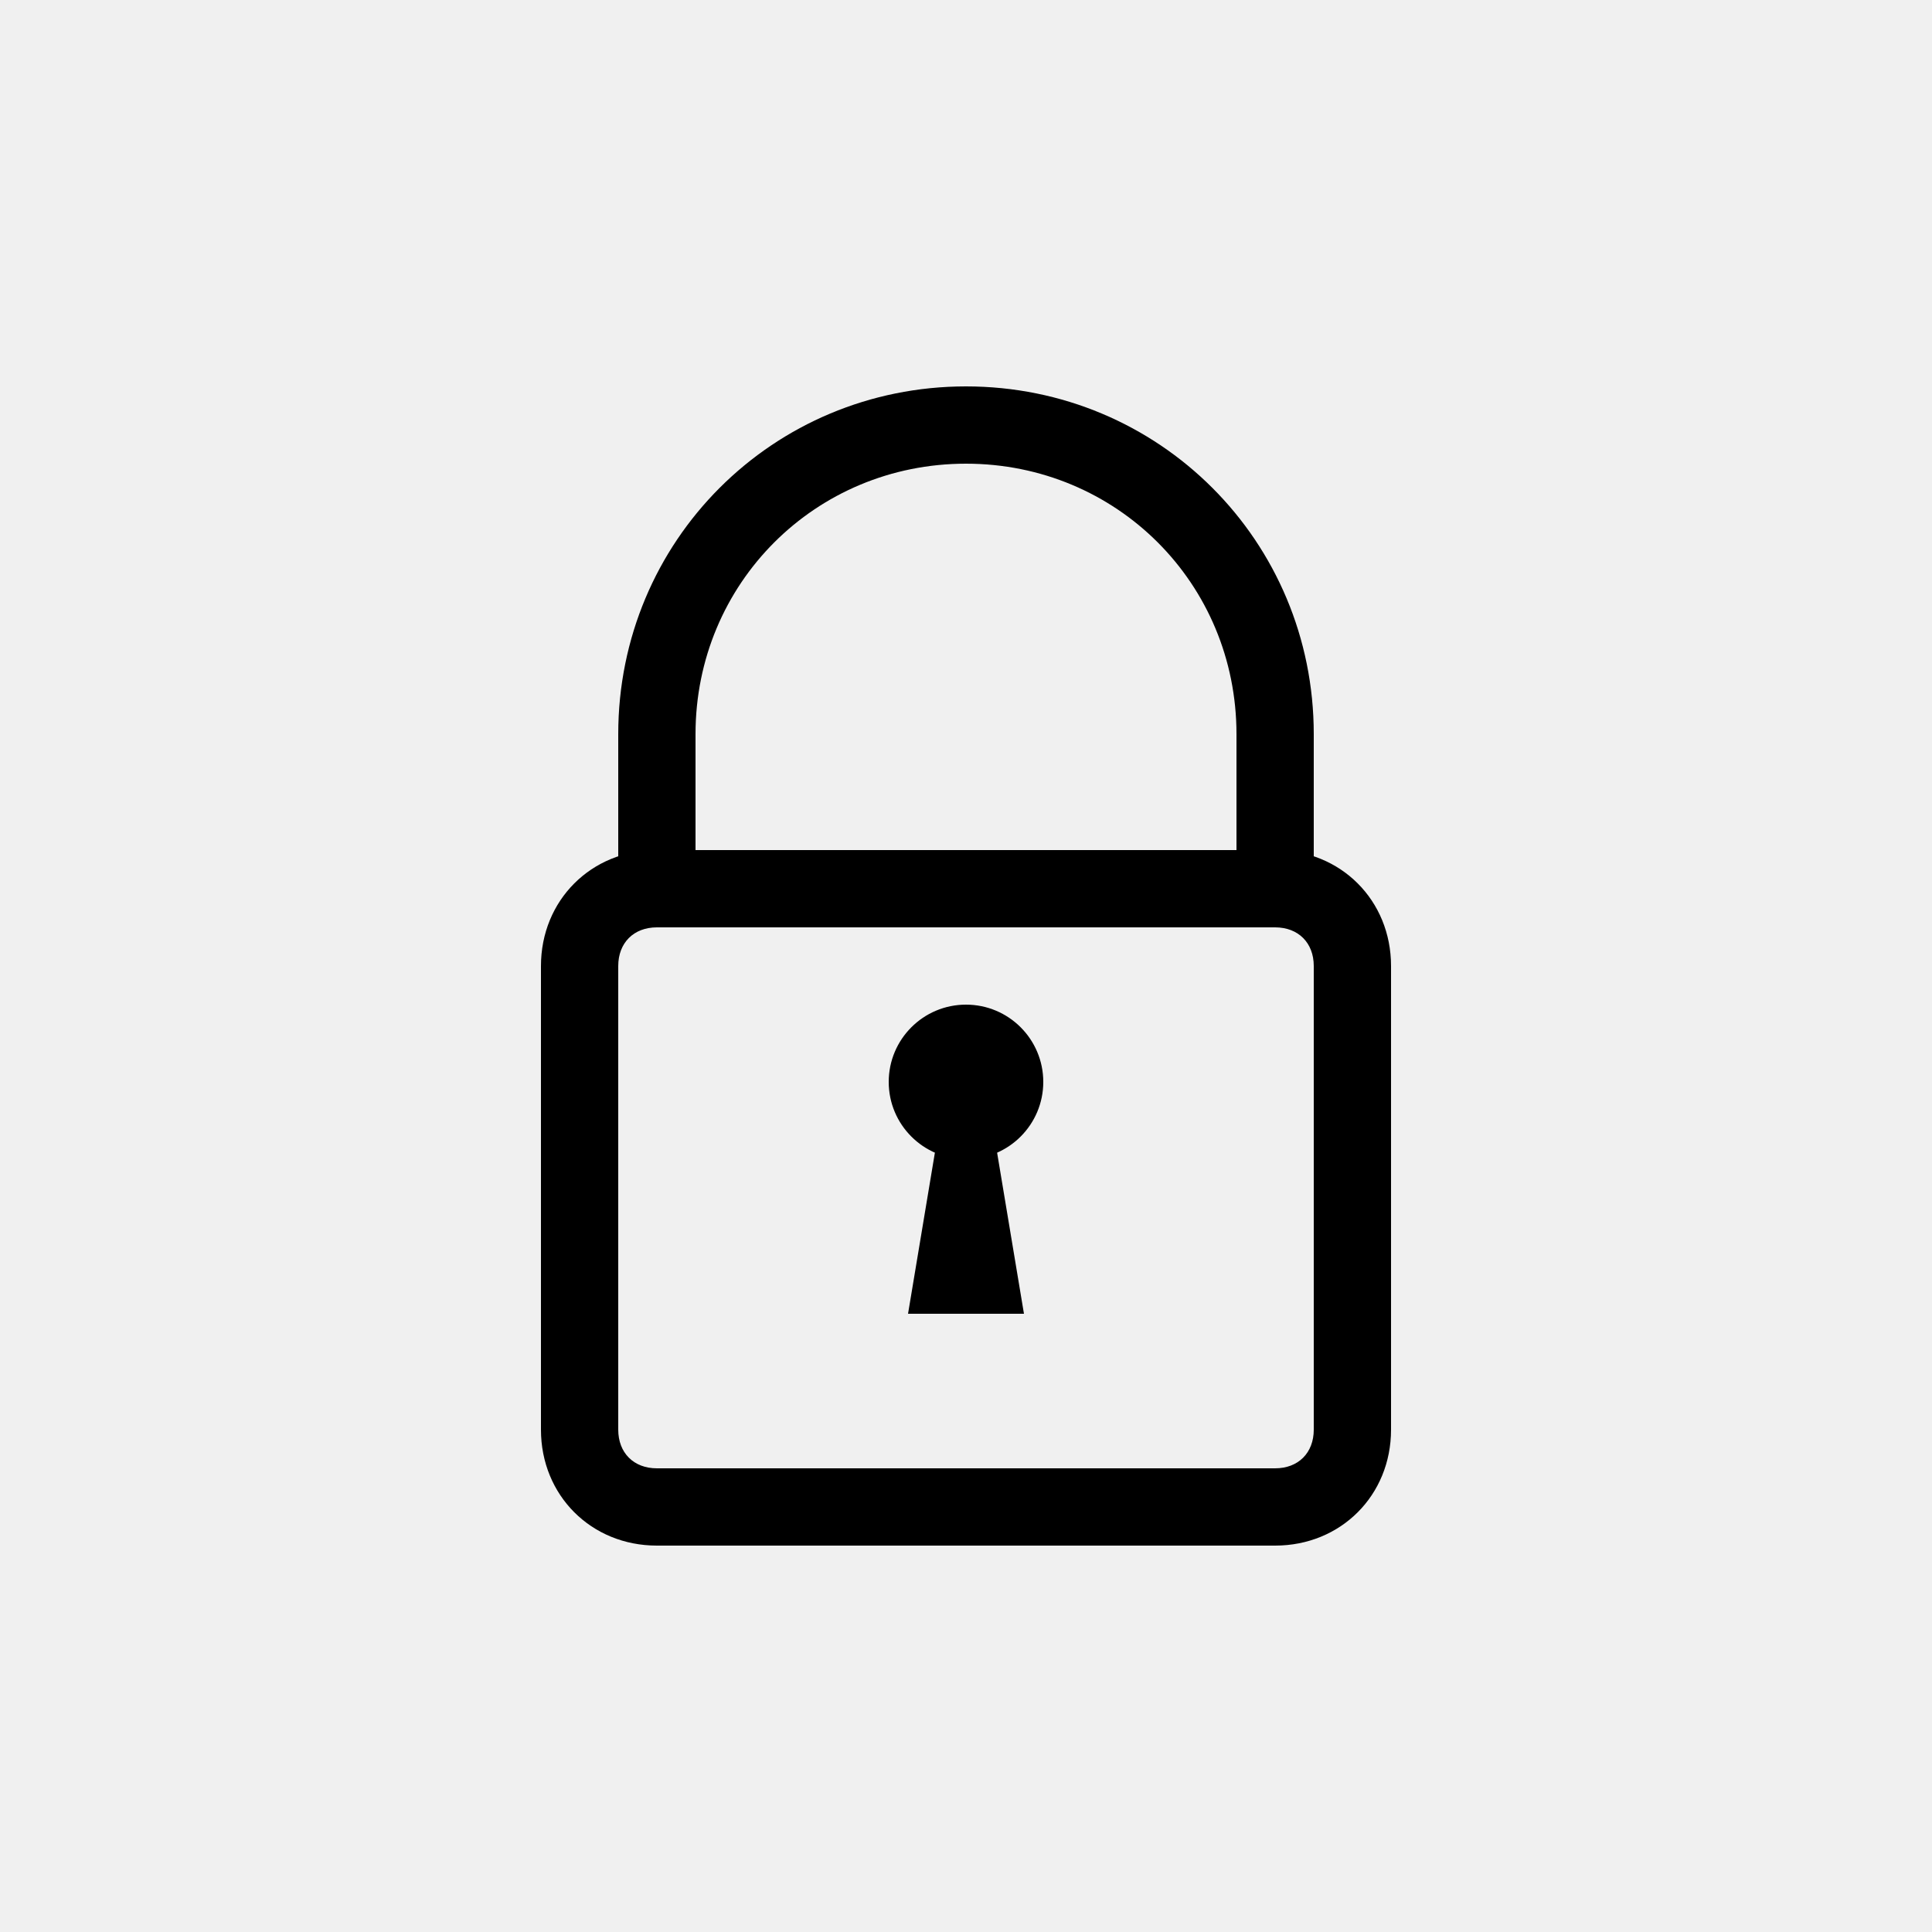
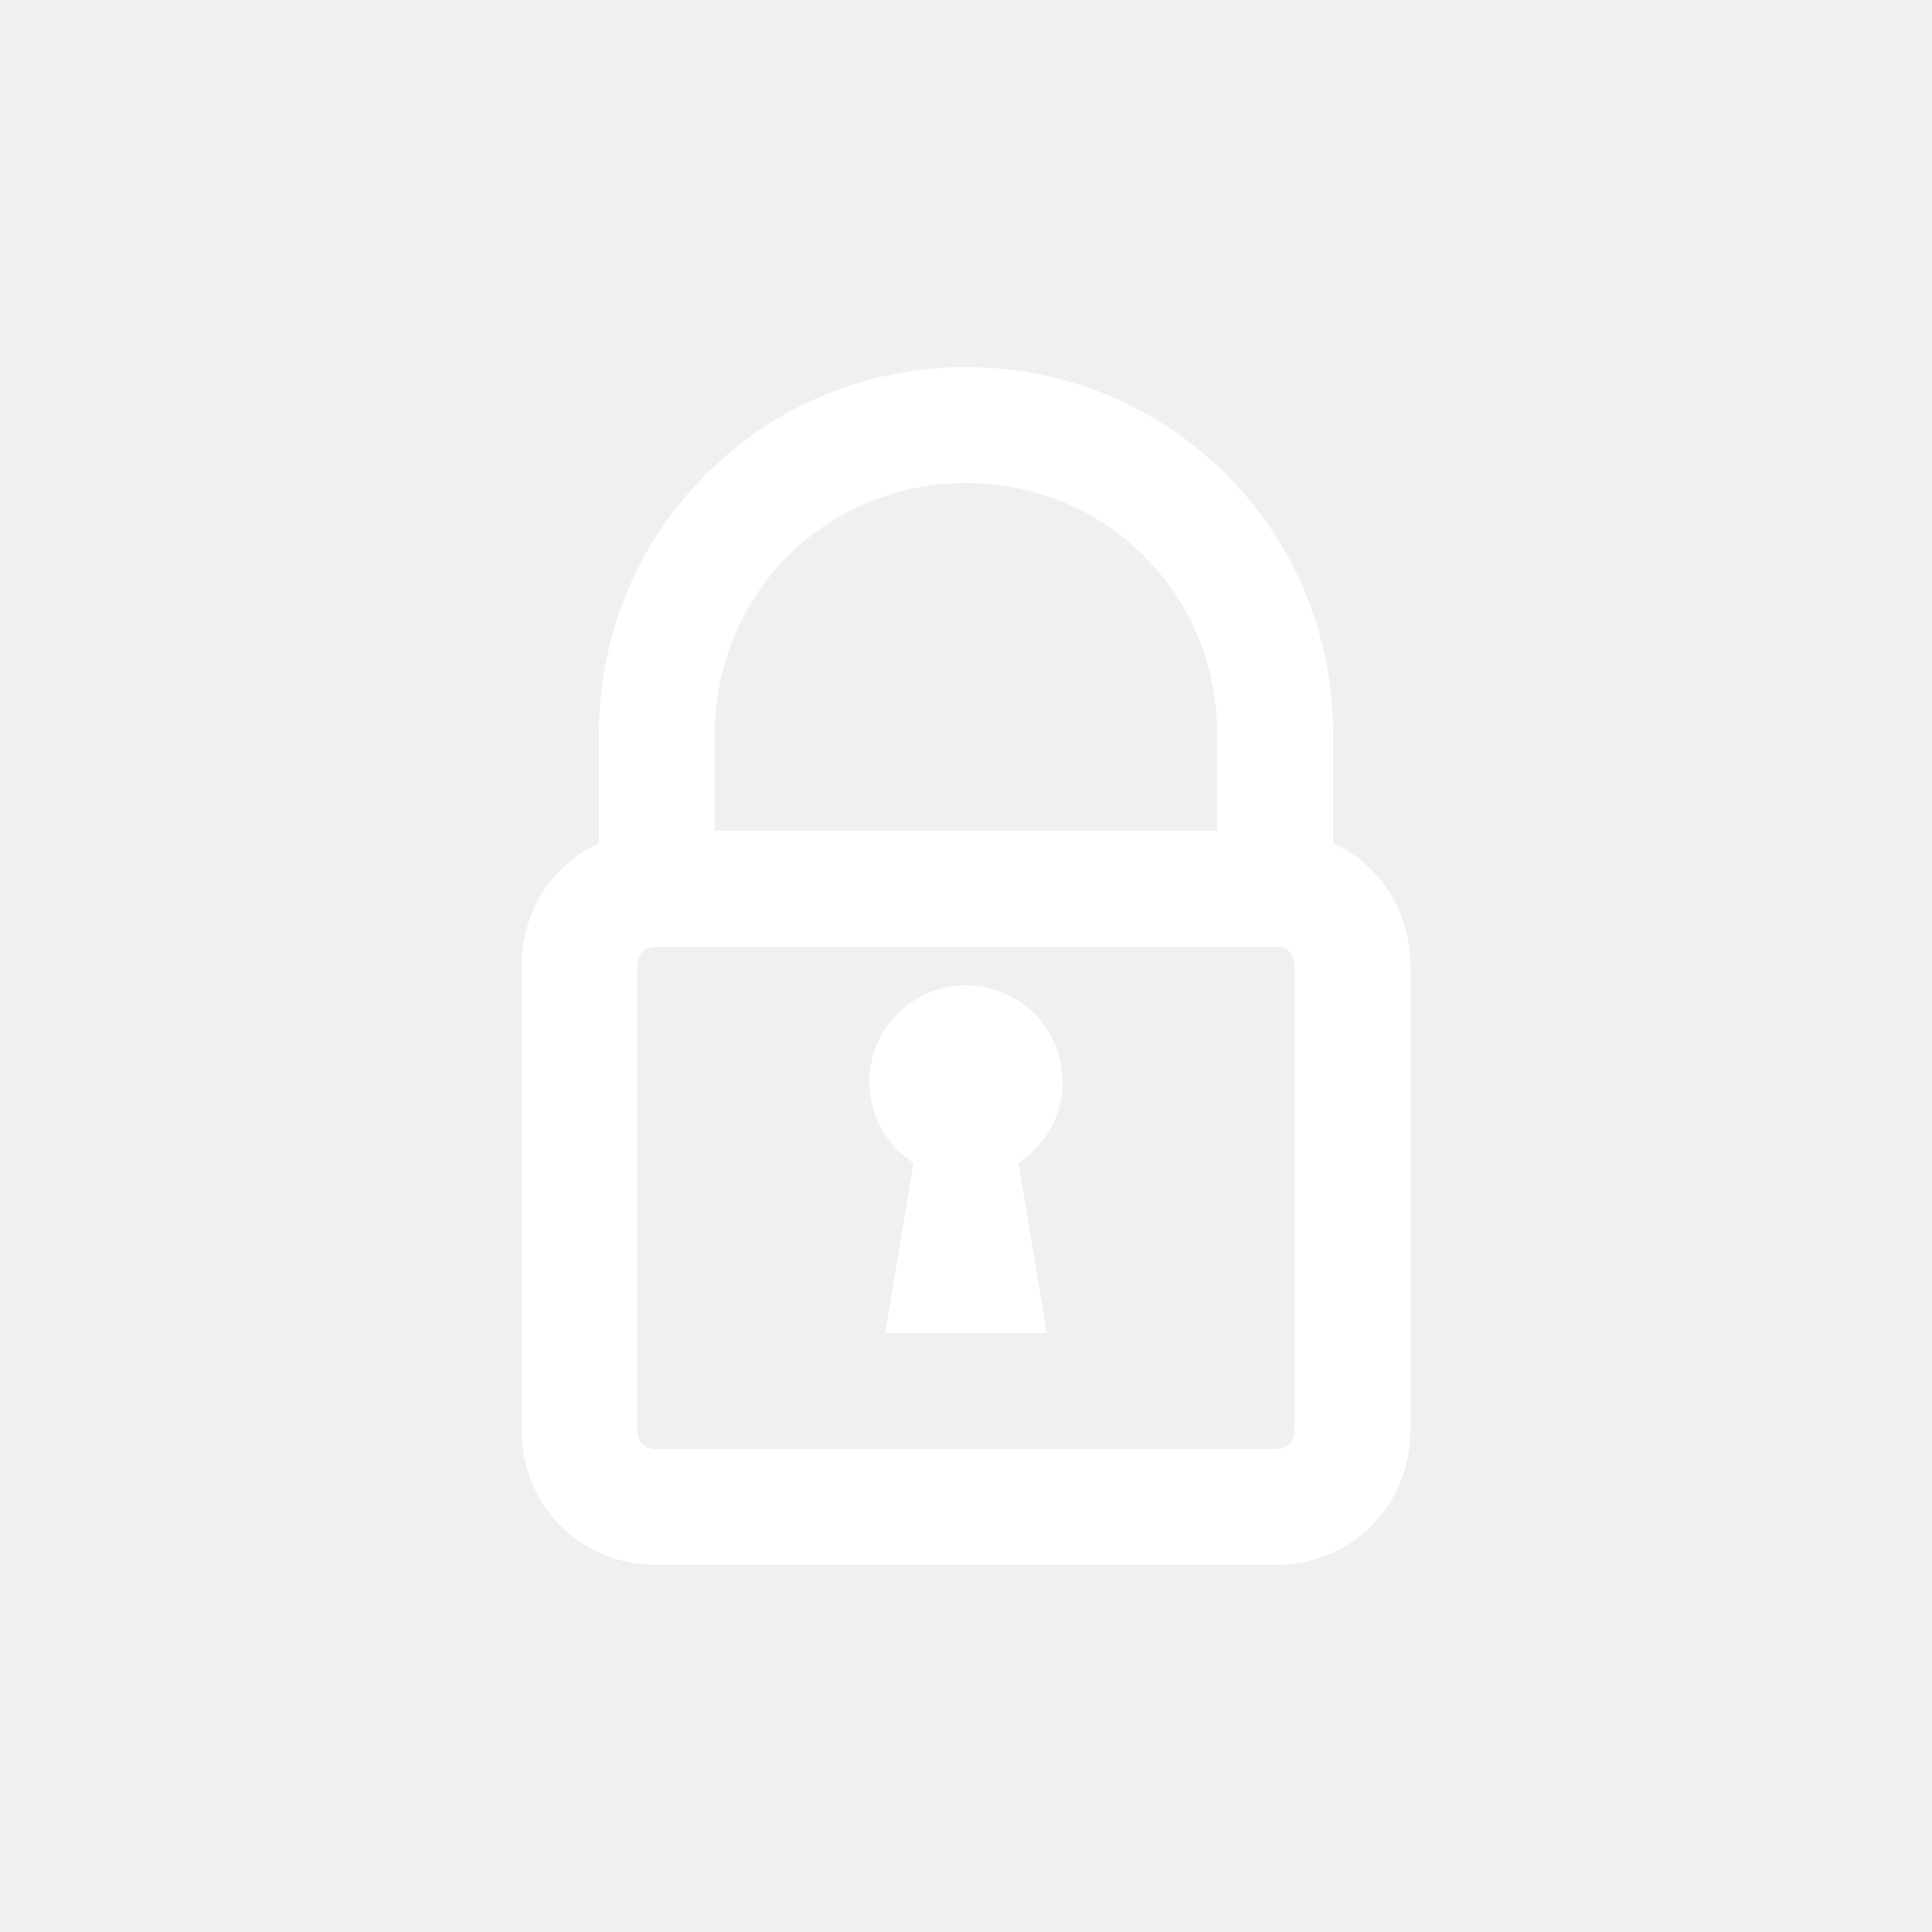
<svg xmlns="http://www.w3.org/2000/svg" viewBox="0 0 50 50" enable-background="new 0 0 50 50">
-   <path d="M34 23h-2v-4c0-3.9-3.1-7-7-7s-7 3.1-7 7v4h-2v-4c0-5 4-9 9-9s9 4 9 9v4z" />
-   <path d="M33 40H17c-1.7 0-3-1.3-3-3V25c0-1.7 1.3-3 3-3h16c1.7 0 3 1.3 3 3v12c0 1.7-1.3 3-3 3zM17 24c-.6 0-1 .4-1 1v12c0 .6.4 1 1 1h16c.6 0 1-.4 1-1V25c0-.6-.4-1-1-1H17z" />
-   <circle cx="25" cy="28" r="2" />
-   <path d="M25.5 28h-1l-1 6h3z" />
+   <path fill="white" stroke="white" d="M34 23h-2v-4c0-3.9-3.1-7-7-7s-7 3.1-7 7v4h-2v-4c0-5 4-9 9-9s9 4 9 9v4z" />
+   <path fill="white" stroke="white" d="M33 40H17c-1.7 0-3-1.3-3-3V25c0-1.7 1.3-3 3-3h16c1.7 0 3 1.3 3 3v12c0 1.7-1.3 3-3 3zM17 24c-.6 0-1 .4-1 1v12c0 .6.4 1 1 1h16c.6 0 1-.4 1-1V25c0-.6-.4-1-1-1H17z" />
+   <circle stroke="white" fill="white" cx="25" cy="28" r="2" />
+   <path stroke="white" fill="white" d="M25.5 28h-1l-1 6h3z" />
</svg>
